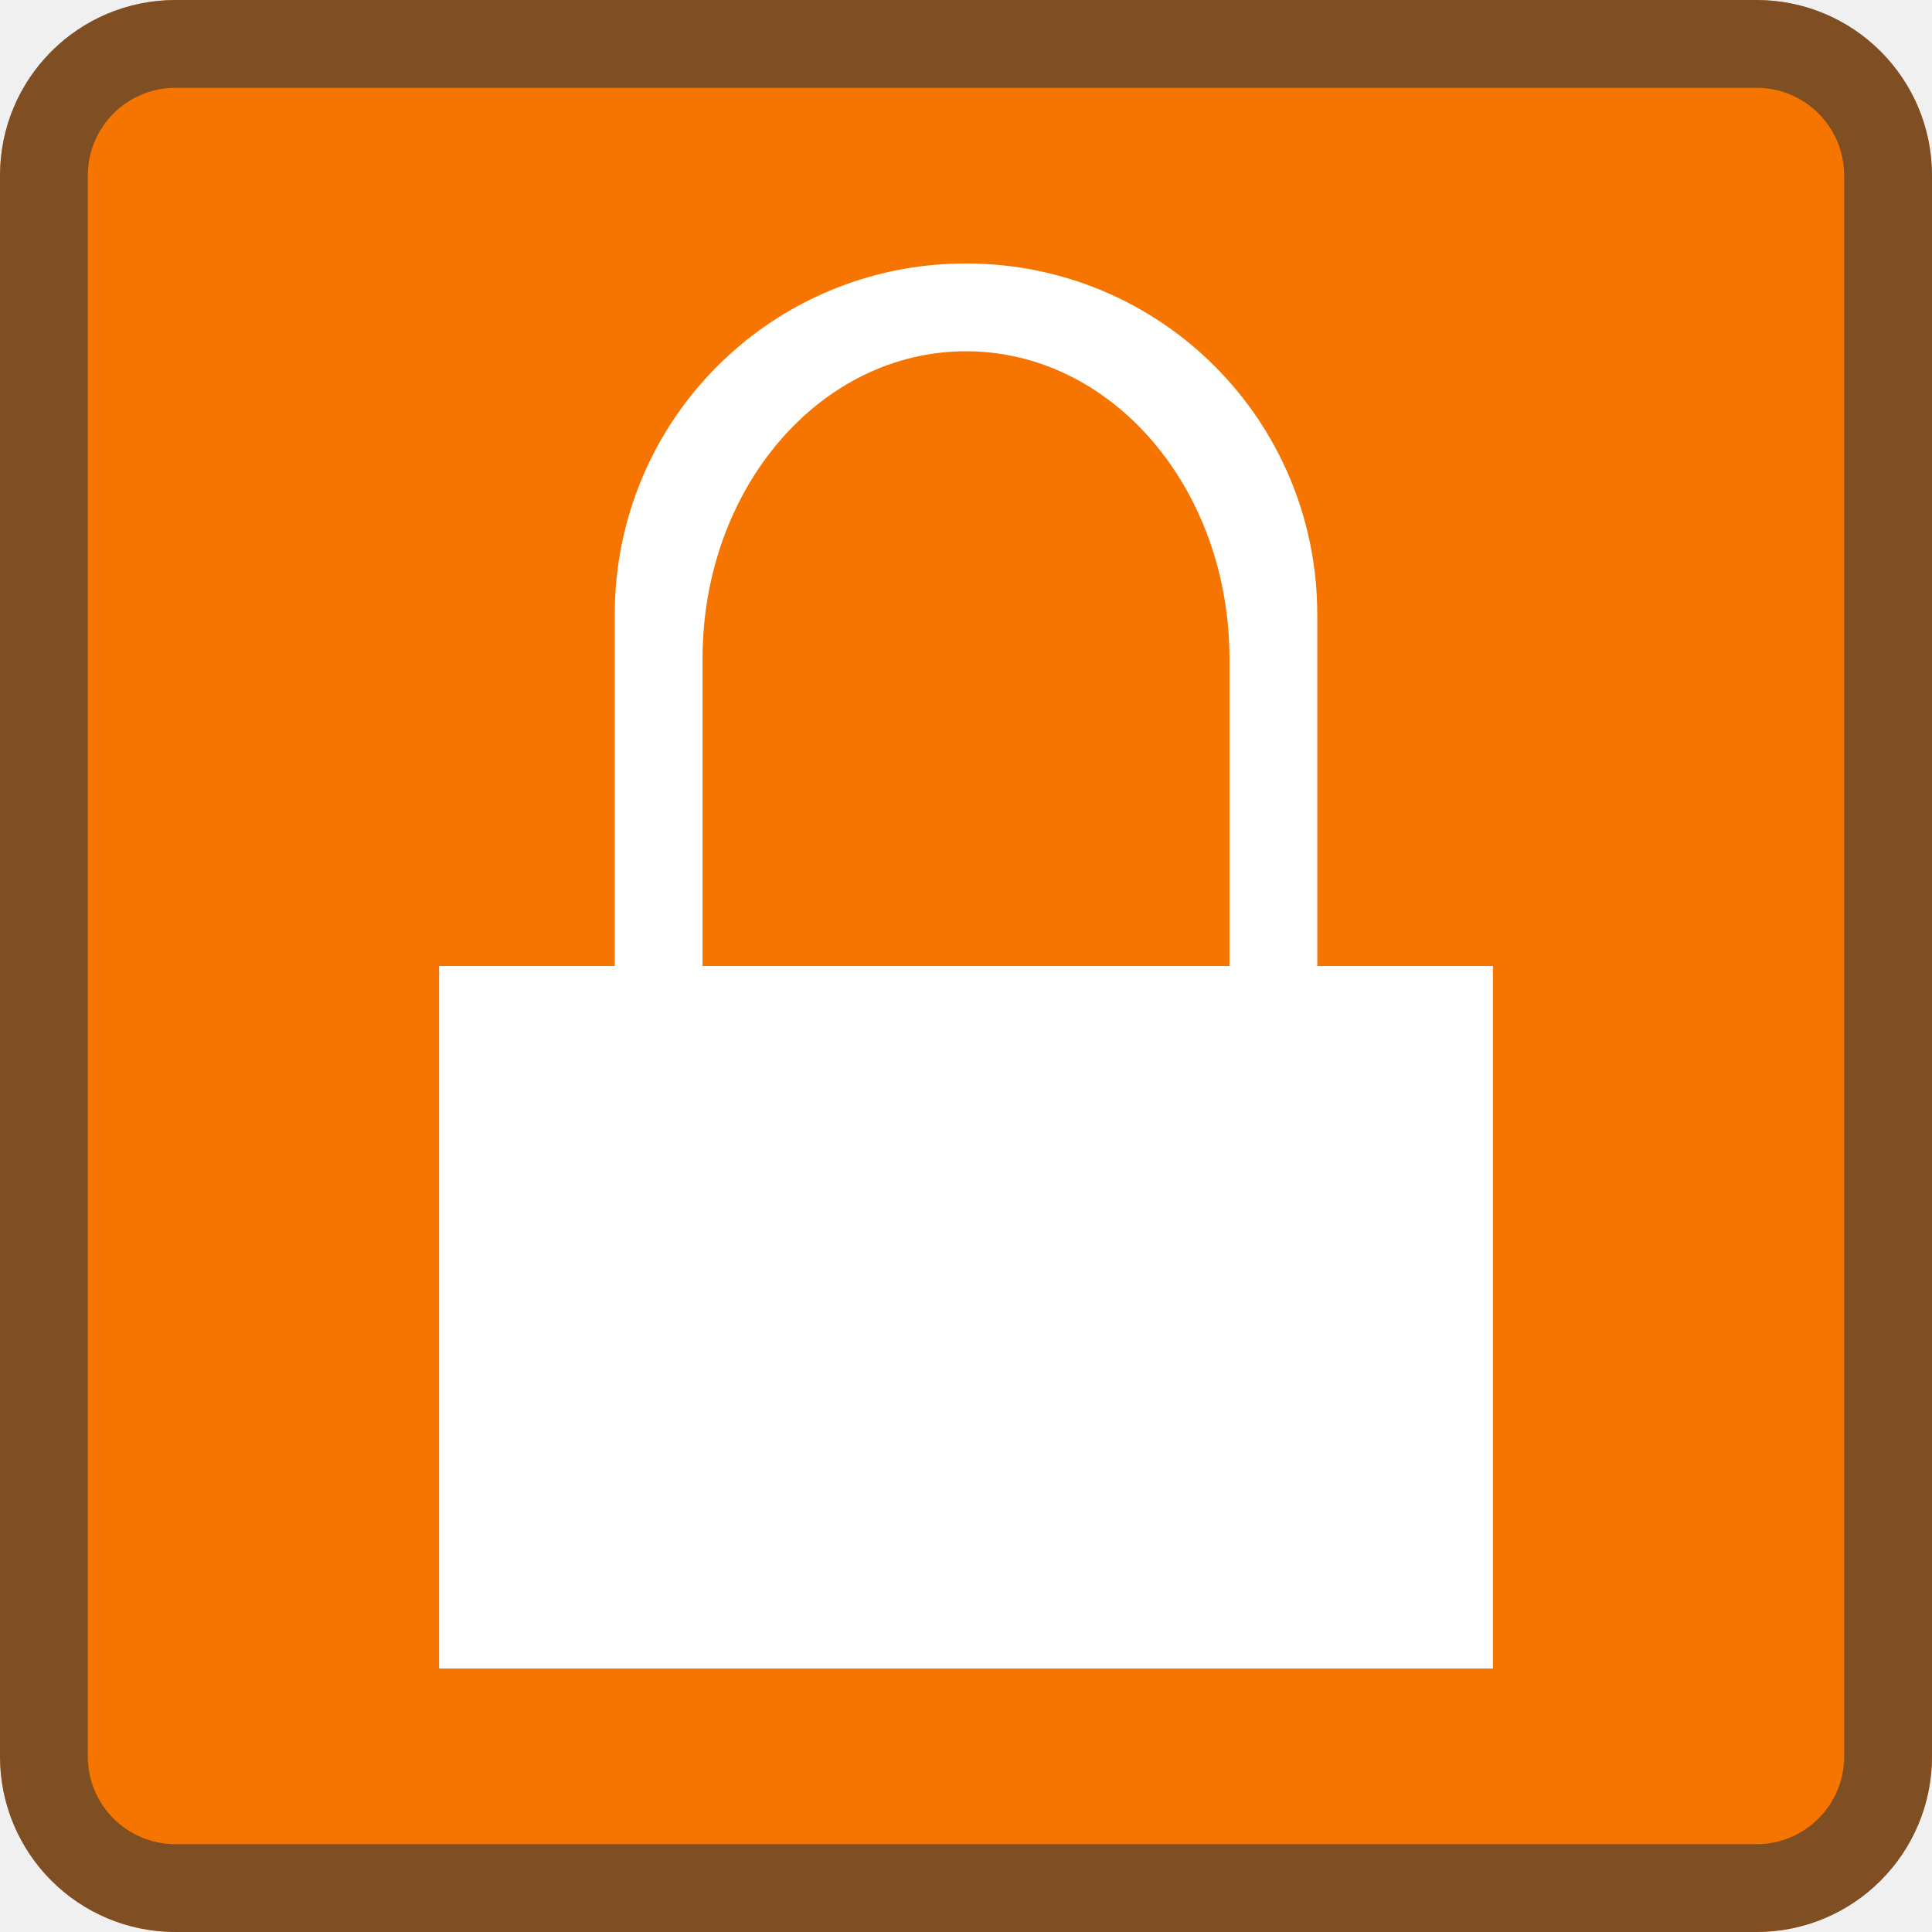
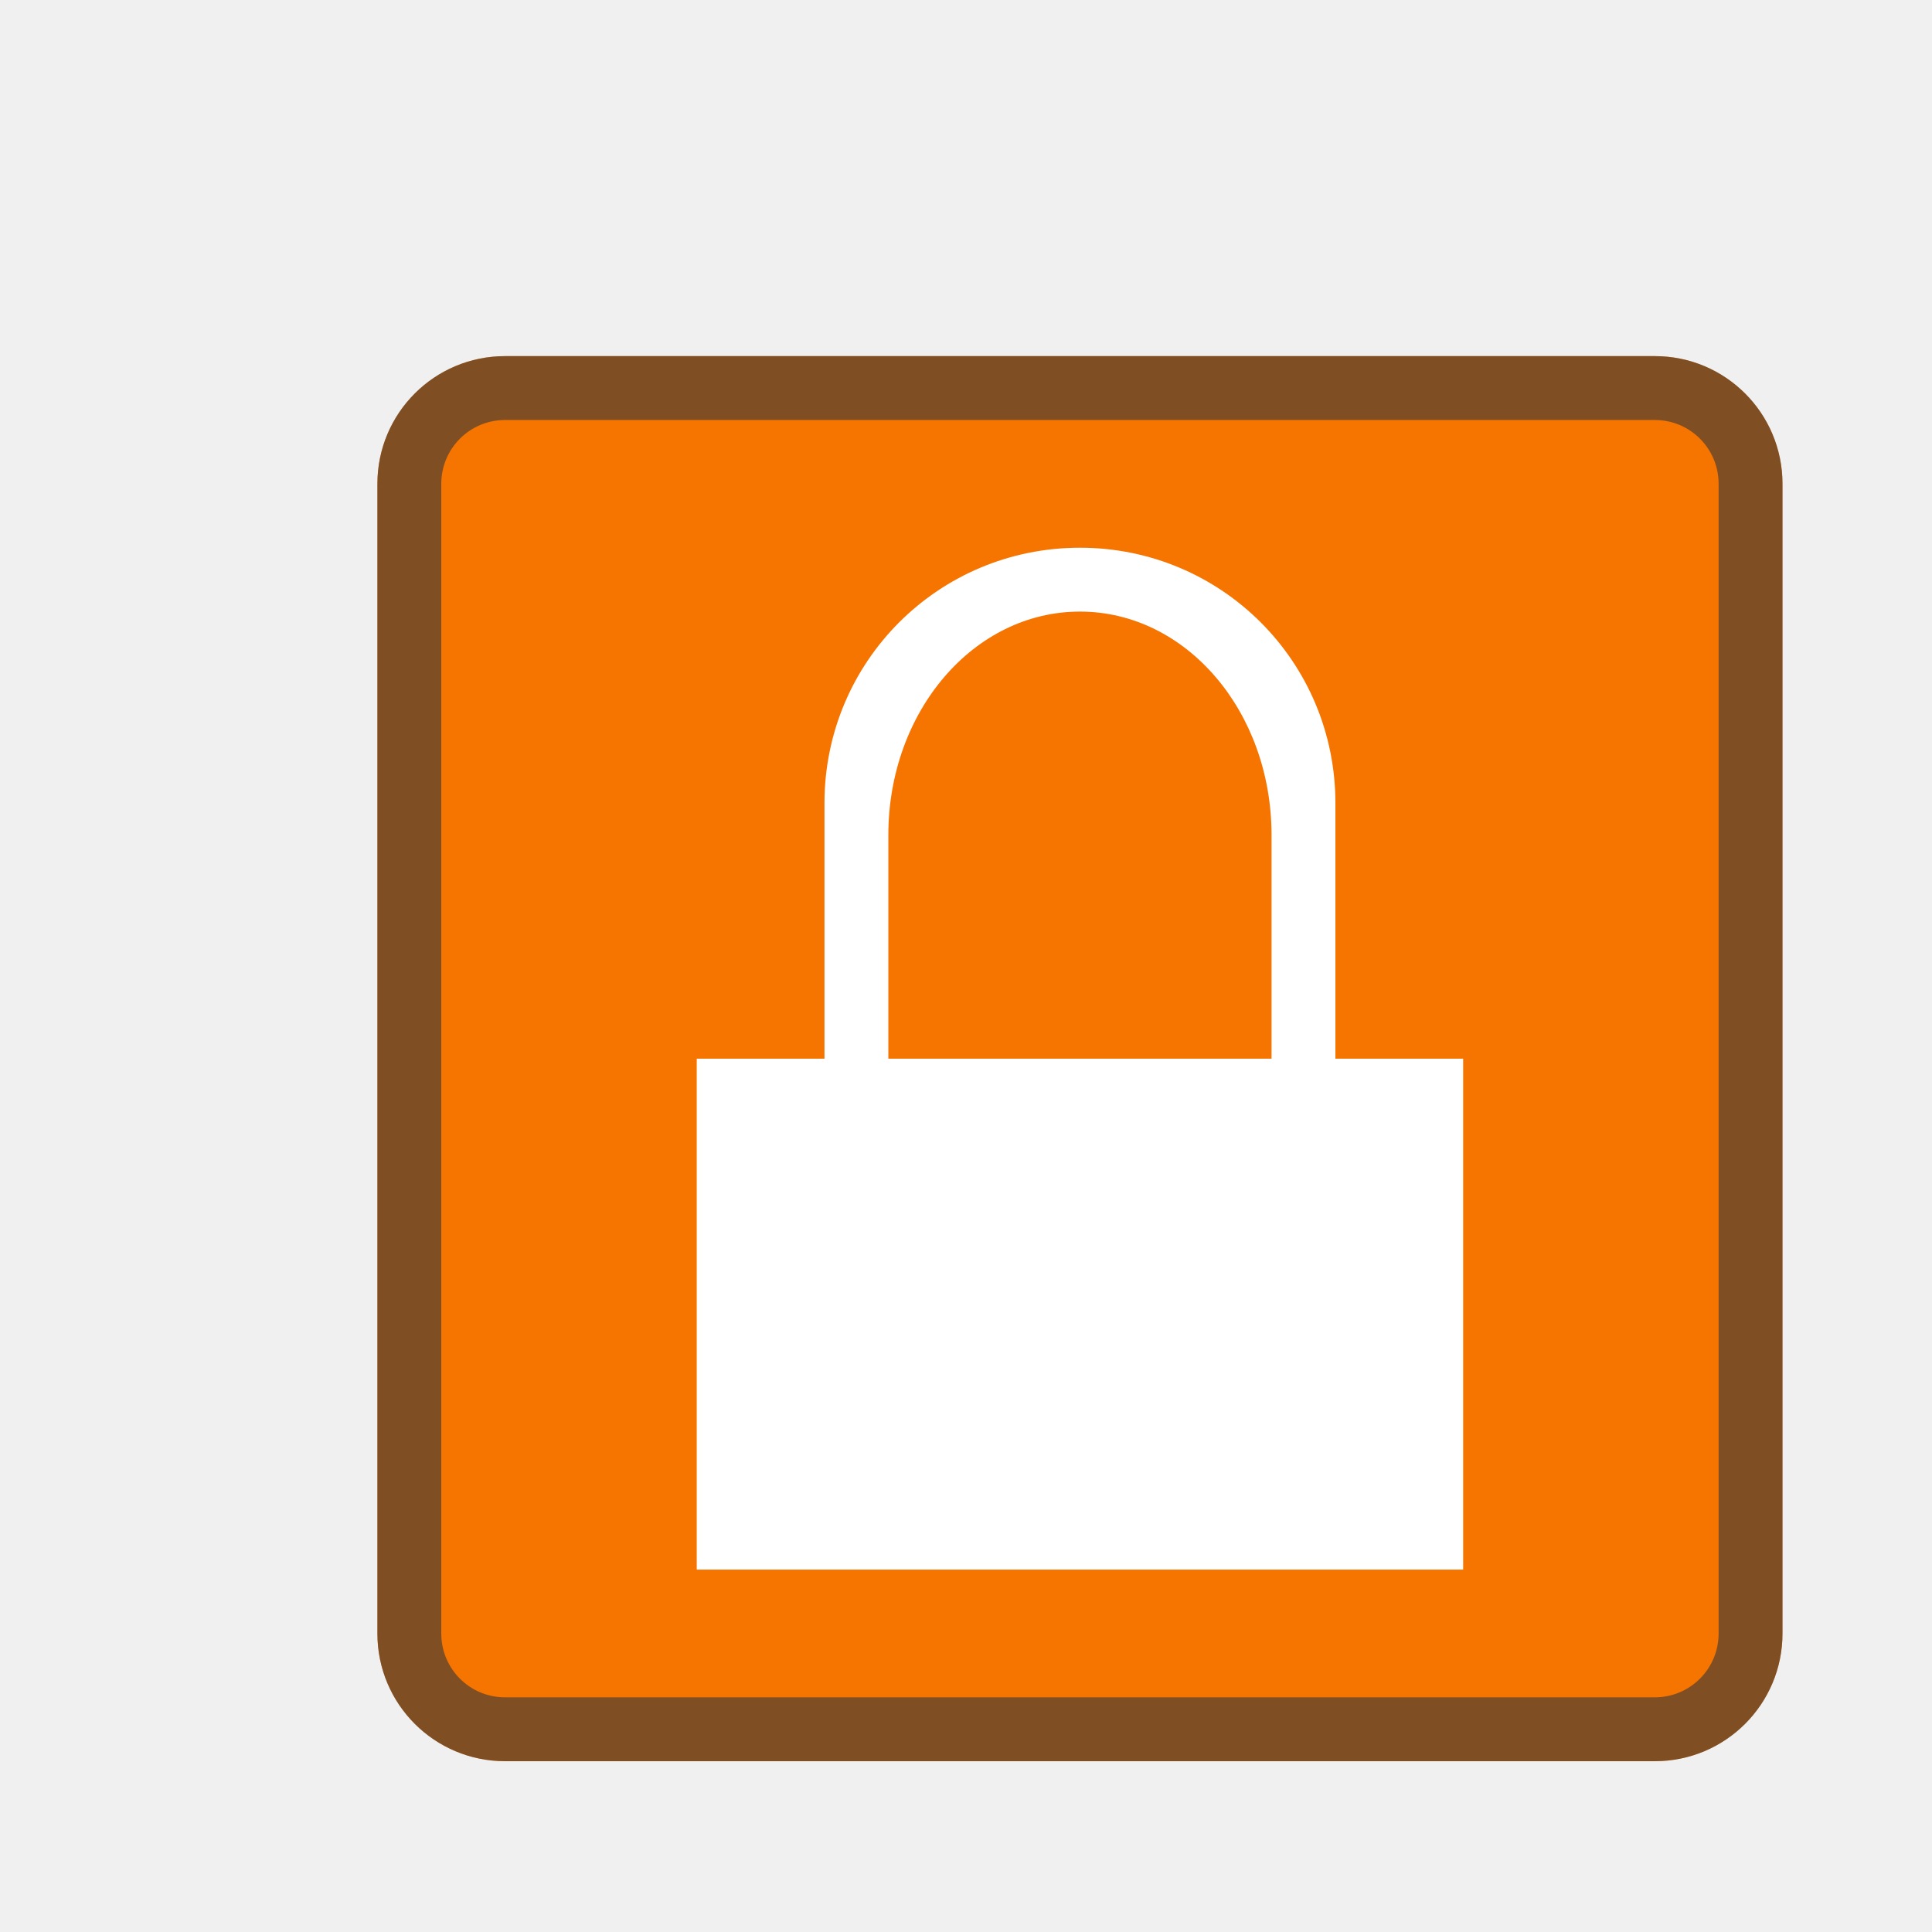
- <svg xmlns="http://www.w3.org/2000/svg" height="22" width="22">
-   <rect style="fill:#f67400;fill-opacity:1;stroke:none" height="22" rx="2" width="22" />
-   <path style="fill:#31363b;fill-opacity:0.6;stroke:none" d="M2 0C.892 0 0 .892 0 2v18c0 1.108.892 2 2 2h18c1.108 0 2-.892 2-2V2c0-1.108-.892-2-2-2zm0 1h18c.554 0 1 .446 1 1v18c0 .554-.446 1-1 1H2c-.554 0-1-.446-1-1V2c0-.554.446-1 1-1z" />
-   <path d="M11 3C8.784 3 7 4.784 7 7v4H5v8h12v-8h-2V7c0-2.216-1.784-4-4-4m0 1c1.662 0 3 1.561 3 3.5V11H8V7.5C8 5.561 9.338 4 11 4" fill="#fff" />
+ <svg xmlns="http://www.w3.org/2000/svg" width="22" height="22" version="1.1">
+   <g transform="matrix(.72727 0 0 .72727 4.2975 4.0552)">
+     <rect width="22" height="22" rx="2" style="fill:#f67400" />
+     <path d="m2 0c-1.108 0-2 .892-2 2v18c0 1.108.892 2 2 2h18c1.108 0 2-.892 2-2v-18c0-1.108-.892-2-2-2zm0 1h18c.554 0 1 .446 1 1v18c0 .554-.446 1-1 1h-18c-.554 0-1-.446-1-1v-18c0-.554.446-1 1-1z" style="fill-opacity:.6;fill:#31363b" />
+     <path d="m11 3c-2.216 0-4 1.784-4 4v4h-2v8h12v-8h-2v-4c0-2.216-1.784-4-4-4m0 1c1.662 0 3 1.561 3 3.5v3.5h-6v-3.5c0-1.939 1.338-3.5 3-3.5" fill="#ffffff" />
+   </g>
</svg>
